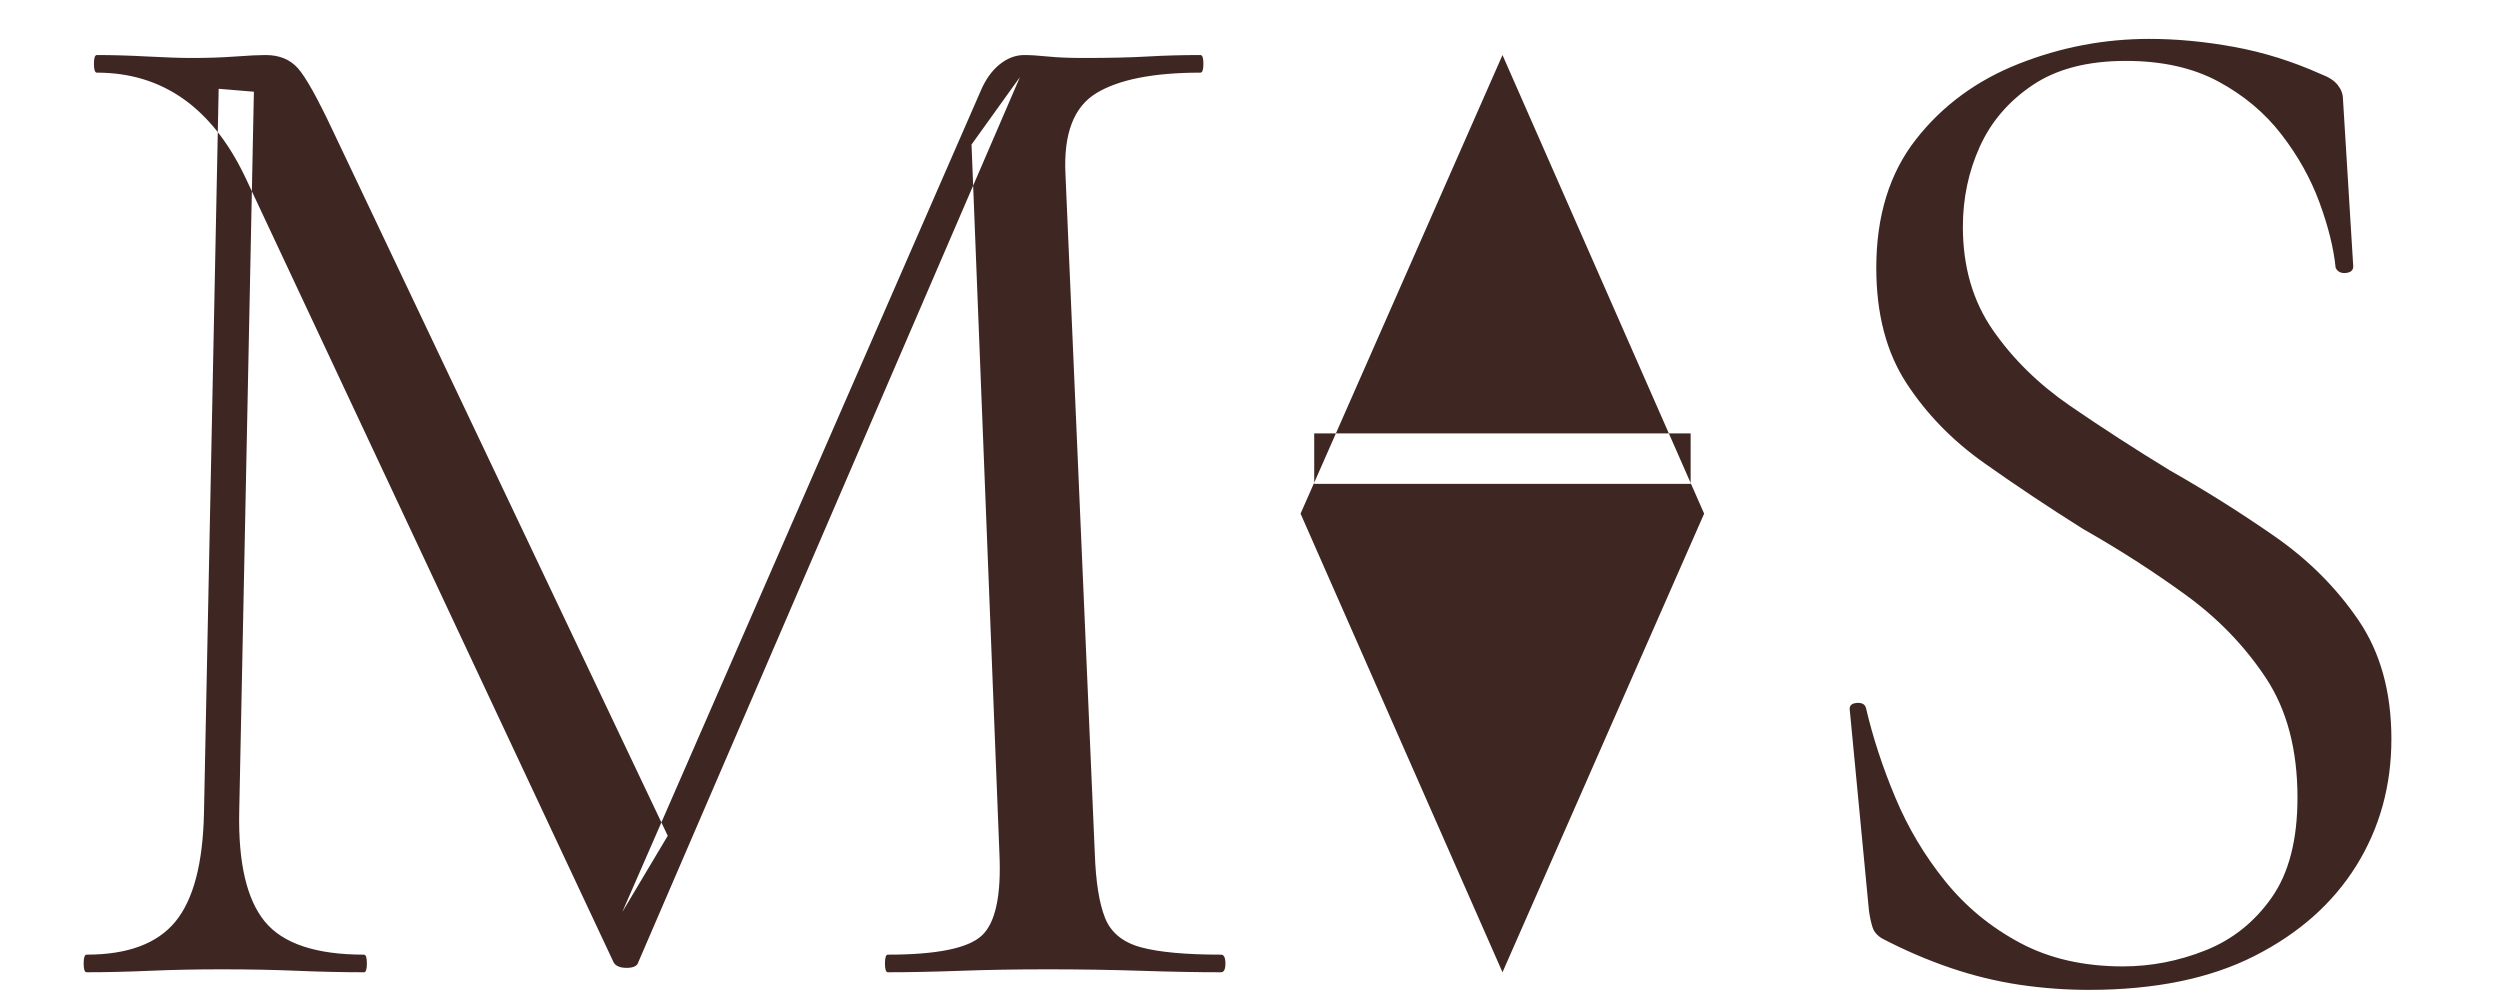
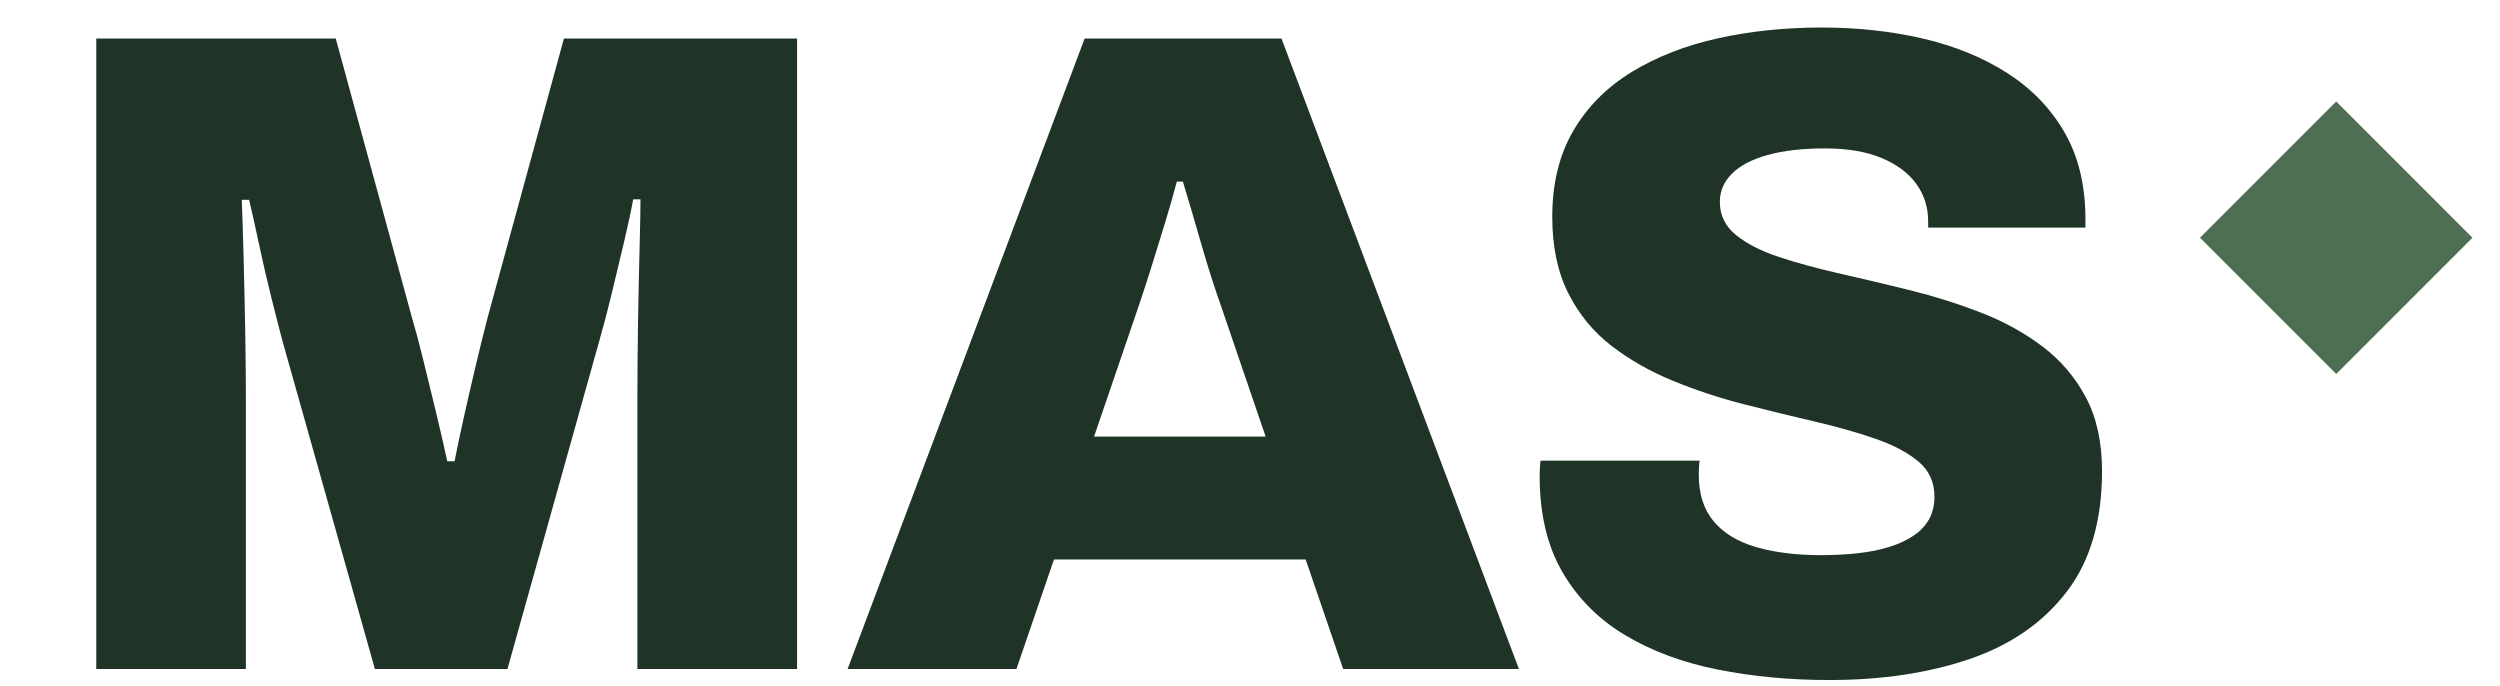
- <svg xmlns="http://www.w3.org/2000/svg" viewBox="-20.0 137.5 1703.5 682.5">
-   <path fill="#3E2723" fill-rule="evenodd" d="M119.0 691.0 129.0 198.0 153.0 200.0 143.0 691.0Q142.0 743.0 160.5 765.5Q179.0 788.0 228.0 788.0Q230.0 788.0 230.0 794.0Q230.0 800.0 228.0 800.0Q206.0 800.0 182.5 799.0Q159.0 798.0 131.0 798.0Q105.0 798.0 82.0 799.0Q59.0 800.0 39.0 800.0Q37.0 800.0 37.0 794.0Q37.0 788.0 39.0 788.0Q81.0 788.0 99.5 765.5Q118.0 743.0 119.0 691.0ZM812.0 788.0Q815.0 788.0 815.0 794.0Q815.0 800.0 812.0 800.0Q788.0 800.0 757.5 799.0Q727.0 798.0 694.0 798.0Q662.0 798.0 634.5 799.0Q607.0 800.0 585.0 800.0Q583.0 800.0 583.0 794.0Q583.0 788.0 585.0 788.0Q635.0 788.0 649.0 775.0Q663.0 762.0 661.0 719.0L642.0 236.0L675.0 190.0L415.0 793.0Q414.0 797.0 407.0 797.0Q400.0 797.0 398.0 793.0L147.0 258.0Q113.0 187.0 46.0 187.0Q44.0 187.0 44.0 181.0Q44.0 175.0 46.0 175.0Q62.0 175.0 80.5 176.0Q99.0 177.0 111.0 177.0Q127.0 177.0 140.5 176.0Q154.0 175.0 161.0 175.0Q175.0 175.0 183.0 184.0Q191.0 193.0 207.0 227.0L435.0 707.0L404.0 759.0L648.0 200.0Q653.0 188.0 661.0 181.5Q669.0 175.0 678.0 175.0Q684.0 175.0 694.0 176.0Q704.0 177.0 718.0 177.0Q745.0 177.0 762.0 176.0Q779.0 175.0 798.0 175.0Q800.0 175.0 800.0 181.0Q800.0 187.0 798.0 187.0Q750.0 187.0 727.0 201.0Q704.0 215.0 706.0 256.0L726.0 719.0Q727.0 748.0 733.0 763.0Q739.0 778.0 757.5 783.0Q776.0 788.0 812.0 788.0Z M1003.8,175.0 L1141.2,487.5 L1003.8,800.0 L866.2,487.5 Z M875.5,432.8 L1132.0,432.8 L1132.0,467.2 L875.5,467.2 Z M1317.5 292.0Q1317.5 333.0 1338.0 362.5Q1358.5 392.0 1390.5 414.0Q1422.5 436.0 1458.5 458.0Q1495.5 479.0 1530.0 503.0Q1564.5 527.0 1587.0 560.0Q1609.5 593.0 1609.5 641.0Q1609.5 689.0 1585.5 727.5Q1561.5 766.0 1516.0 789.0Q1470.5 812.0 1403.5 812.0Q1379.5 812.0 1356.0 808.5Q1332.5 805.0 1309.0 797.0Q1285.5 789.0 1262.5 777.0Q1257.5 774.0 1256.0 769.5Q1254.5 765.0 1253.5 758.0L1240.5 622.0Q1239.5 617.0 1245.0 616.5Q1250.5 616.0 1251.5 620.0Q1258.5 650.0 1271.5 681.0Q1284.5 712.0 1305.5 738.0Q1326.5 764.0 1356.5 780.0Q1386.5 796.0 1426.5 796.0Q1455.5 796.0 1483.0 785.0Q1510.5 774.0 1528.0 749.0Q1545.5 724.0 1545.5 681.0Q1545.5 632.0 1524.0 599.5Q1502.5 567.0 1469.5 543.0Q1436.5 519.0 1399.5 498.0Q1364.5 476.0 1332.0 453.0Q1299.5 430.0 1279.0 398.5Q1258.5 367.0 1258.5 320.0Q1258.5 267.0 1285.5 232.5Q1312.5 198.0 1355.5 181.0Q1398.5 164.0 1444.5 164.0Q1472.5 164.0 1502.5 169.5Q1532.5 175.0 1561.5 188.0Q1569.5 191.0 1573.0 195.5Q1576.5 200.0 1576.5 205.0L1583.5 319.0Q1583.5 323.0 1578.5 323.5Q1573.5 324.0 1571.5 320.0Q1569.5 300.0 1560.5 275.5Q1551.5 251.0 1534.5 229.0Q1517.5 207.0 1491.5 193.0Q1465.5 179.0 1428.5 179.0Q1389.5 179.0 1365.0 195.5Q1340.5 212.0 1329.0 237.5Q1317.5 263.0 1317.5 292.0Z" />
+ <svg xmlns="http://www.w3.org/2000/svg" viewBox="-30.00 -729.09 2724.49 747.09">
+   <g transform="scale(1,-1)">
+     <g fill="#1F3326">
+       <path transform="translate(0,0)" d="M74.913 0V687.087H335.889L419.434 381.171Q424.347 364.975 431.162 337.258Q437.977 309.541 445.107 280.019Q452.238 250.498 457.412 226.433H465.412Q469.042 245.237 474.944 271.856Q480.846 298.476 487.705 327.508Q494.563 356.541 501.02 381.627L584.564 687.087H838.649V0H664.629V293.198Q664.629 335.937 665.358 380.035Q666.086 424.133 667.042 459.85Q667.999 495.567 667.999 511.893H659.999Q657.456 496.915 650.814 468.545Q644.173 440.176 636.803 409.795Q629.434 379.415 622.977 357.132L523.02 0H378.564L278.064 356.675Q272.607 377.132 265.651 405.001Q258.694 432.871 252.553 461.697Q246.412 490.523 241.499 511.35H233.499Q234.499 485.437 235.499 447.665Q236.499 409.893 237.227 369.491Q237.955 329.089 237.955 293.198V0Z" />
+       <path transform="translate(886,0)" d="M7.717 0 266.022 687.087H480.563L739.325 0H547.783L506.913 119.371H232.585L191.715 0ZM276.303 253.283H463.283L413.847 397.98Q409.847 409.067 404.619 425.382Q399.391 441.697 393.934 460.469Q388.478 479.241 383.021 497.969Q377.564 516.697 373.108 531.154H366.478Q361.564 512.241 354.151 487.871Q346.738 463.501 339.282 439.686Q331.825 415.871 325.738 397.98Z" />
+       <path transform="translate(1604,0)" d="M359.716 -12Q295.108 -12 237.945 -0.587Q180.782 10.826 137.25 36.783Q93.717 62.739 68.815 105.5Q43.913 148.261 43.913 210.413Q43.913 214.239 44.141 218.88Q44.37 223.521 44.913 227.065H218.303Q217.759 223.978 217.531 219.565Q217.303 215.152 217.303 211.695Q217.303 180.326 233.585 160.902Q249.868 141.478 280.162 132.782Q310.456 124.086 350.217 124.086Q371.804 124.086 390.783 126.184Q409.761 128.282 425 133.064Q440.24 137.847 451.425 145.358Q462.609 152.869 468.381 163.424Q474.153 173.978 474.153 187.891Q474.153 211.457 456.696 226.109Q439.24 240.761 409.555 251.044Q379.87 261.327 342.729 269.925Q305.587 278.522 265.903 288.707Q226.218 298.892 189.076 314.12Q151.935 329.349 122.25 352.164Q92.565 374.979 75.109 409.566Q57.652 444.153 57.652 492.783Q57.652 547.305 80.598 586.565Q103.543 625.826 144.304 650.685Q185.065 675.543 238.054 687.315Q291.043 699.087 351.13 699.087Q409.934 699.087 461.695 687.043Q513.456 675 553.173 649.685Q592.89 624.37 615.521 585.511Q638.151 546.652 638.694 493.022V481.022H467.305V487.761Q467.305 510.783 454.424 528.609Q441.543 546.436 416.565 556.892Q391.586 567.349 355.021 567.349Q318.173 567.349 292.423 560.207Q266.672 553.066 253.477 539.827Q240.281 526.587 240.281 509.109Q240.281 487.37 257.737 473.087Q275.194 458.804 304.879 448.978Q334.563 439.152 371.705 430.782Q408.846 422.413 448.531 412.543Q488.216 402.673 525.357 388.217Q562.499 373.76 592.183 351.26Q621.868 328.76 639.325 295.76Q656.781 262.76 656.781 215.673Q656.781 134.326 618.194 84.065Q579.607 33.804 512.477 10.902Q445.347 -12 359.716 -12Z" />
+     </g>
+     <rect transform="translate(2516.00,470.00) rotate(45)" x="-105.00" y="-105.00" width="210" height="210" fill="#4F6F52" />
+   </g>
</svg>
